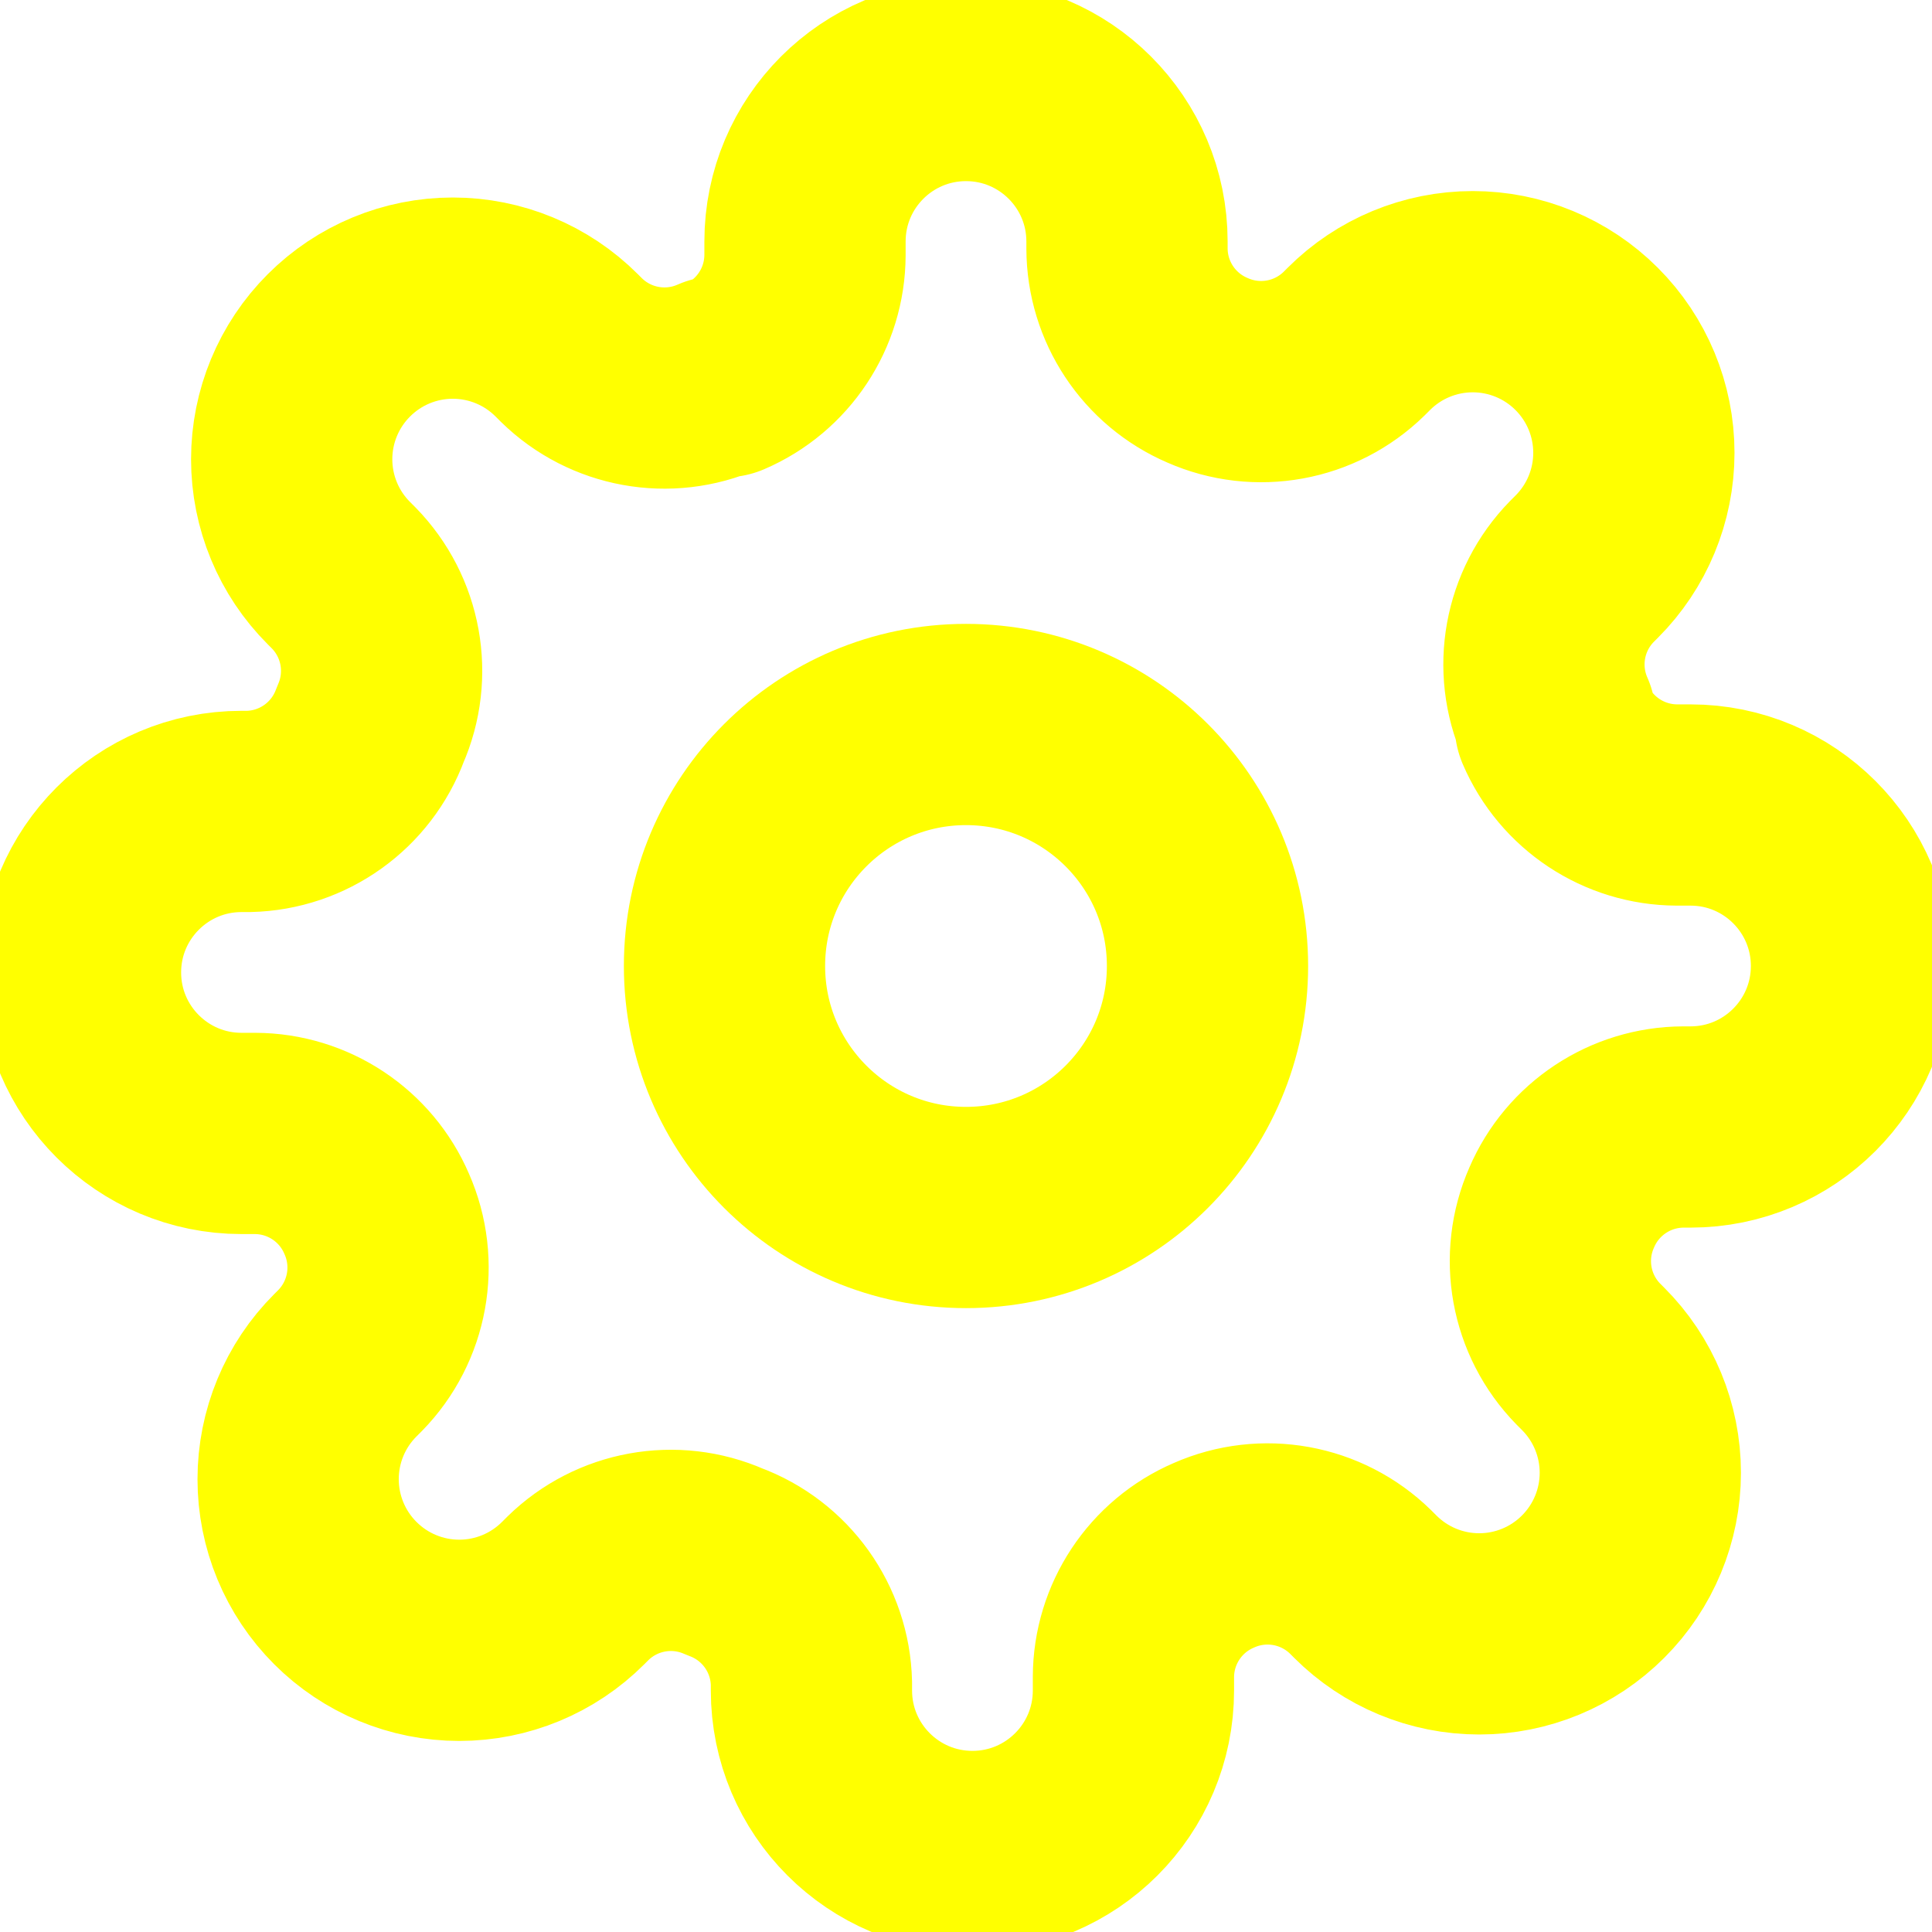
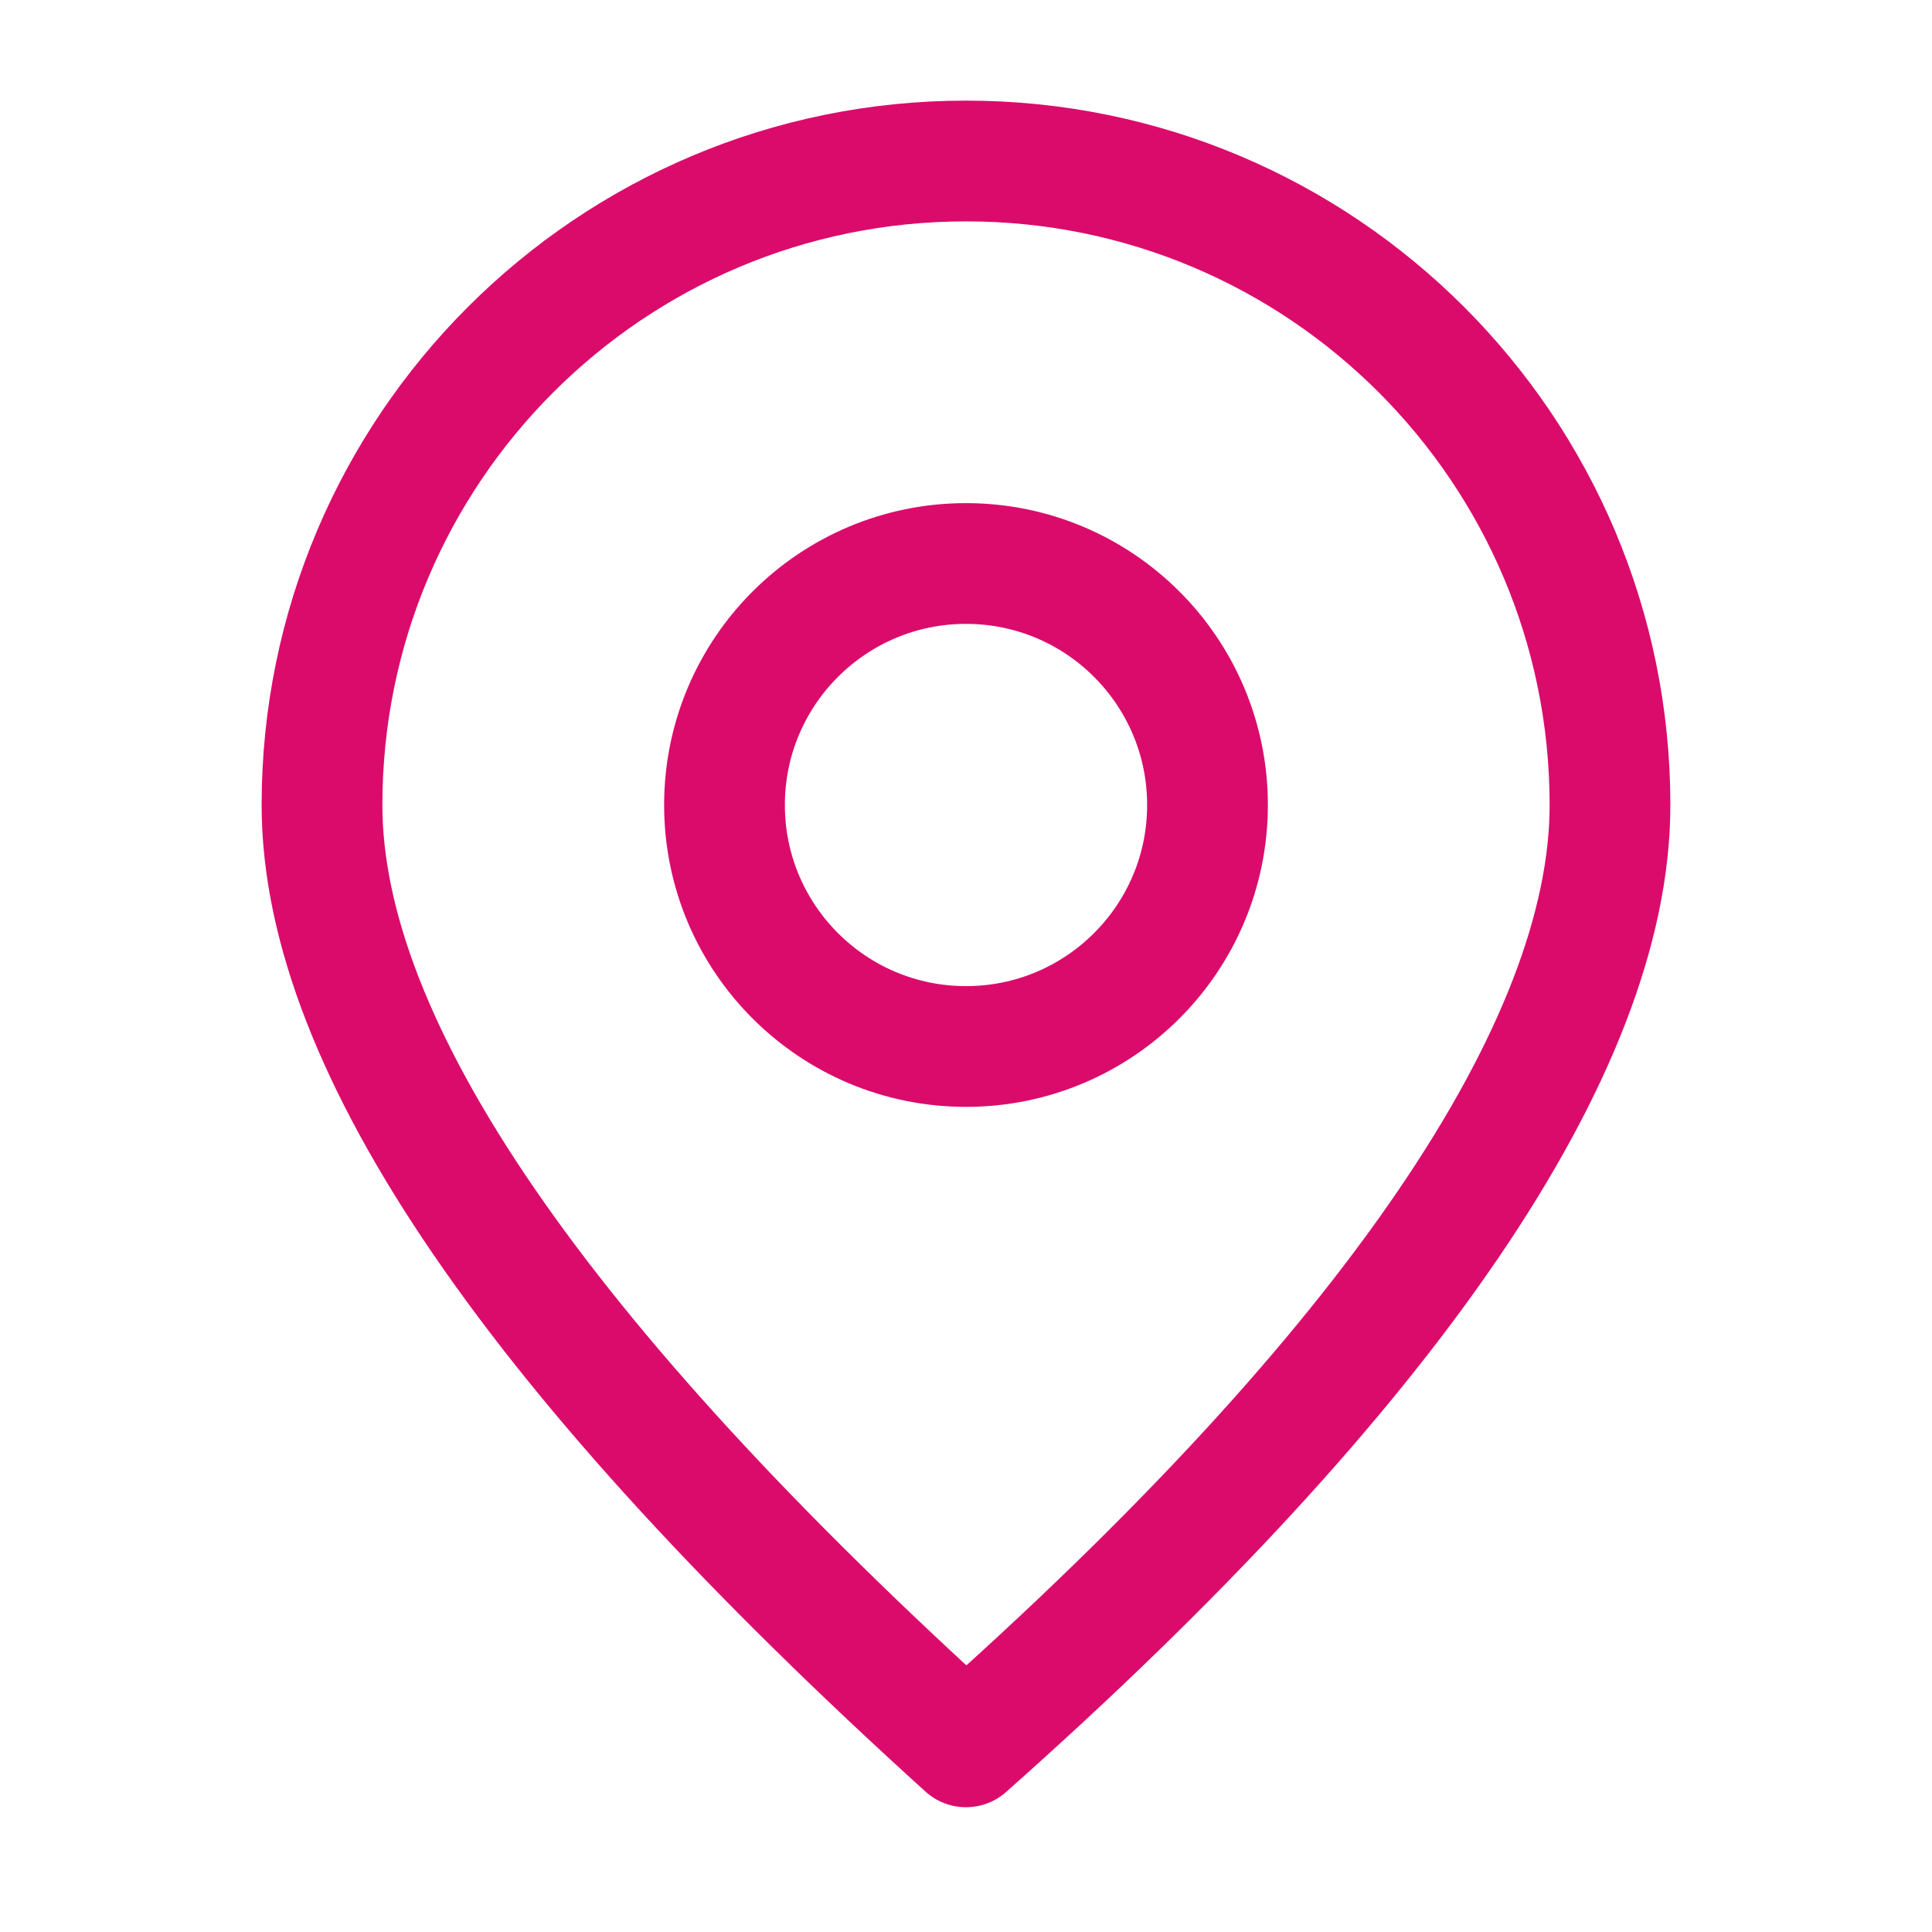
- <svg xmlns="http://www.w3.org/2000/svg" width="30" height="30" viewBox="0 0 24 24" fill="none" stroke="#ffff00" stroke-width="2.5" stroke-linecap="round" stroke-linejoin="round">
-   <circle cx="12" cy="12" r="3" />
-   <path d="M19.4 15a1.65 1.65 0 0 0 .33 1.82l.06.06a2 2 0 0 1 0 2.83 2 2 0 0 1-2.83 0l-.06-.06a1.65 1.65 0 0 0-1.82-.33 1.65 1.65 0 0 0-1 1.51V21a2 2 0 0 1-2 2 2 2 0 0 1-2-2v-.09A1.65 1.65 0 0 0 9 19.4a1.65 1.65 0 0 0-1.82.33l-.06.06a2 2 0 0 1-2.83 0 2 2 0 0 1 0-2.83l.06-.06a1.65 1.65 0 0 0 .33-1.82 1.65 1.65 0 0 0-1.51-1H3a2 2 0 0 1-2-2 2 2 0 0 1 2-2h.09A1.65 1.65 0 0 0 4.6 9a1.65 1.65 0 0 0-.33-1.82l-.06-.06a2 2 0 0 1 0-2.83 2 2 0 0 1 2.83 0l.06.06a1.65 1.65 0 0 0 1.82.33H9a1.65 1.65 0 0 0 1-1.51V3a2 2 0 0 1 2-2 2 2 0 0 1 2 2v.09a1.65 1.65 0 0 0 1 1.51 1.65 1.65 0 0 0 1.82-.33l.06-.06a2 2 0 0 1 2.83 0 2 2 0 0 1 0 2.83l-.06.06a1.65 1.65 0 0 0-.33 1.82V9a1.65 1.65 0 0 0 1.51 1H21a2 2 0 0 1 2 2 2 2 0 0 1-2 2h-.09a1.65 1.65 0 0 0-1.51 1z" />
+ <svg xmlns="http://www.w3.org/2000/svg" width="39" height="39" viewBox="0 0 24 24" fill="none" stroke="#db0b6c" stroke-width="1.5" stroke-linecap="round" stroke-linejoin="round">
+   <circle cx="12" cy="10" r="3" />
+   <path d="M12 21.7C17.3 17 20 13 20 10a8 8 0 1 0-16 0c0 3 2.7 6.9 8 11.7z" />
</svg>
